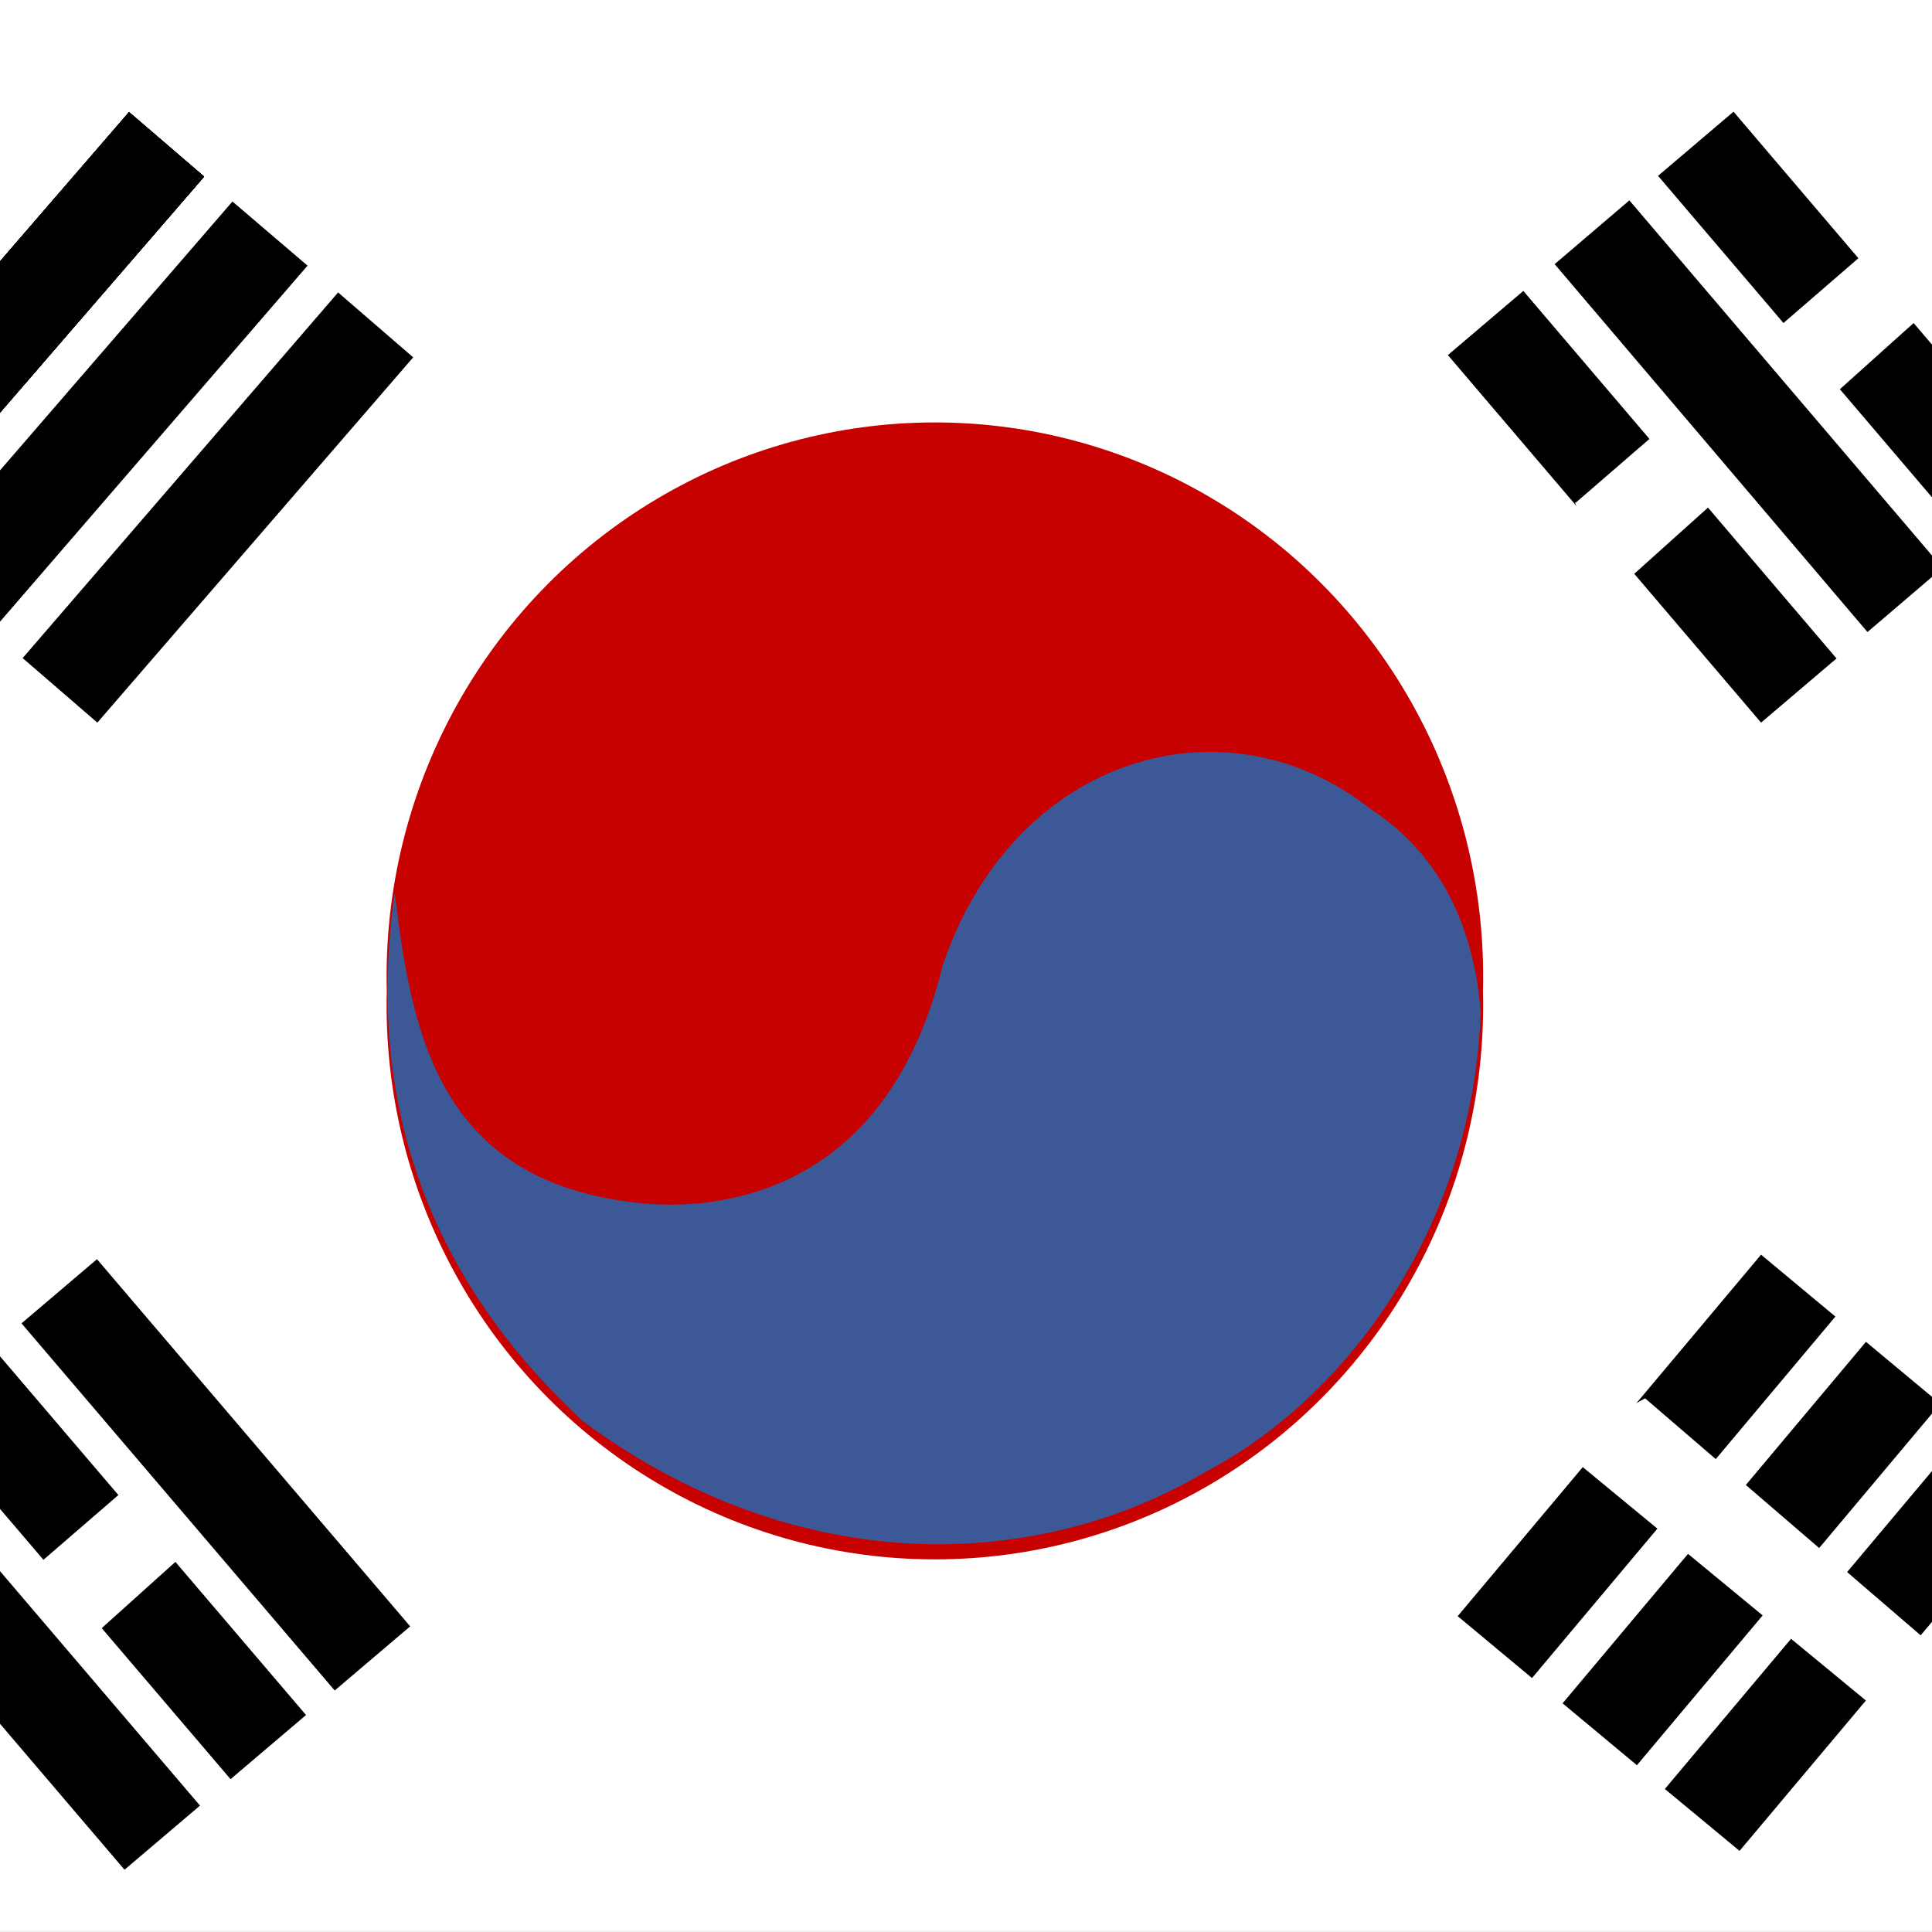
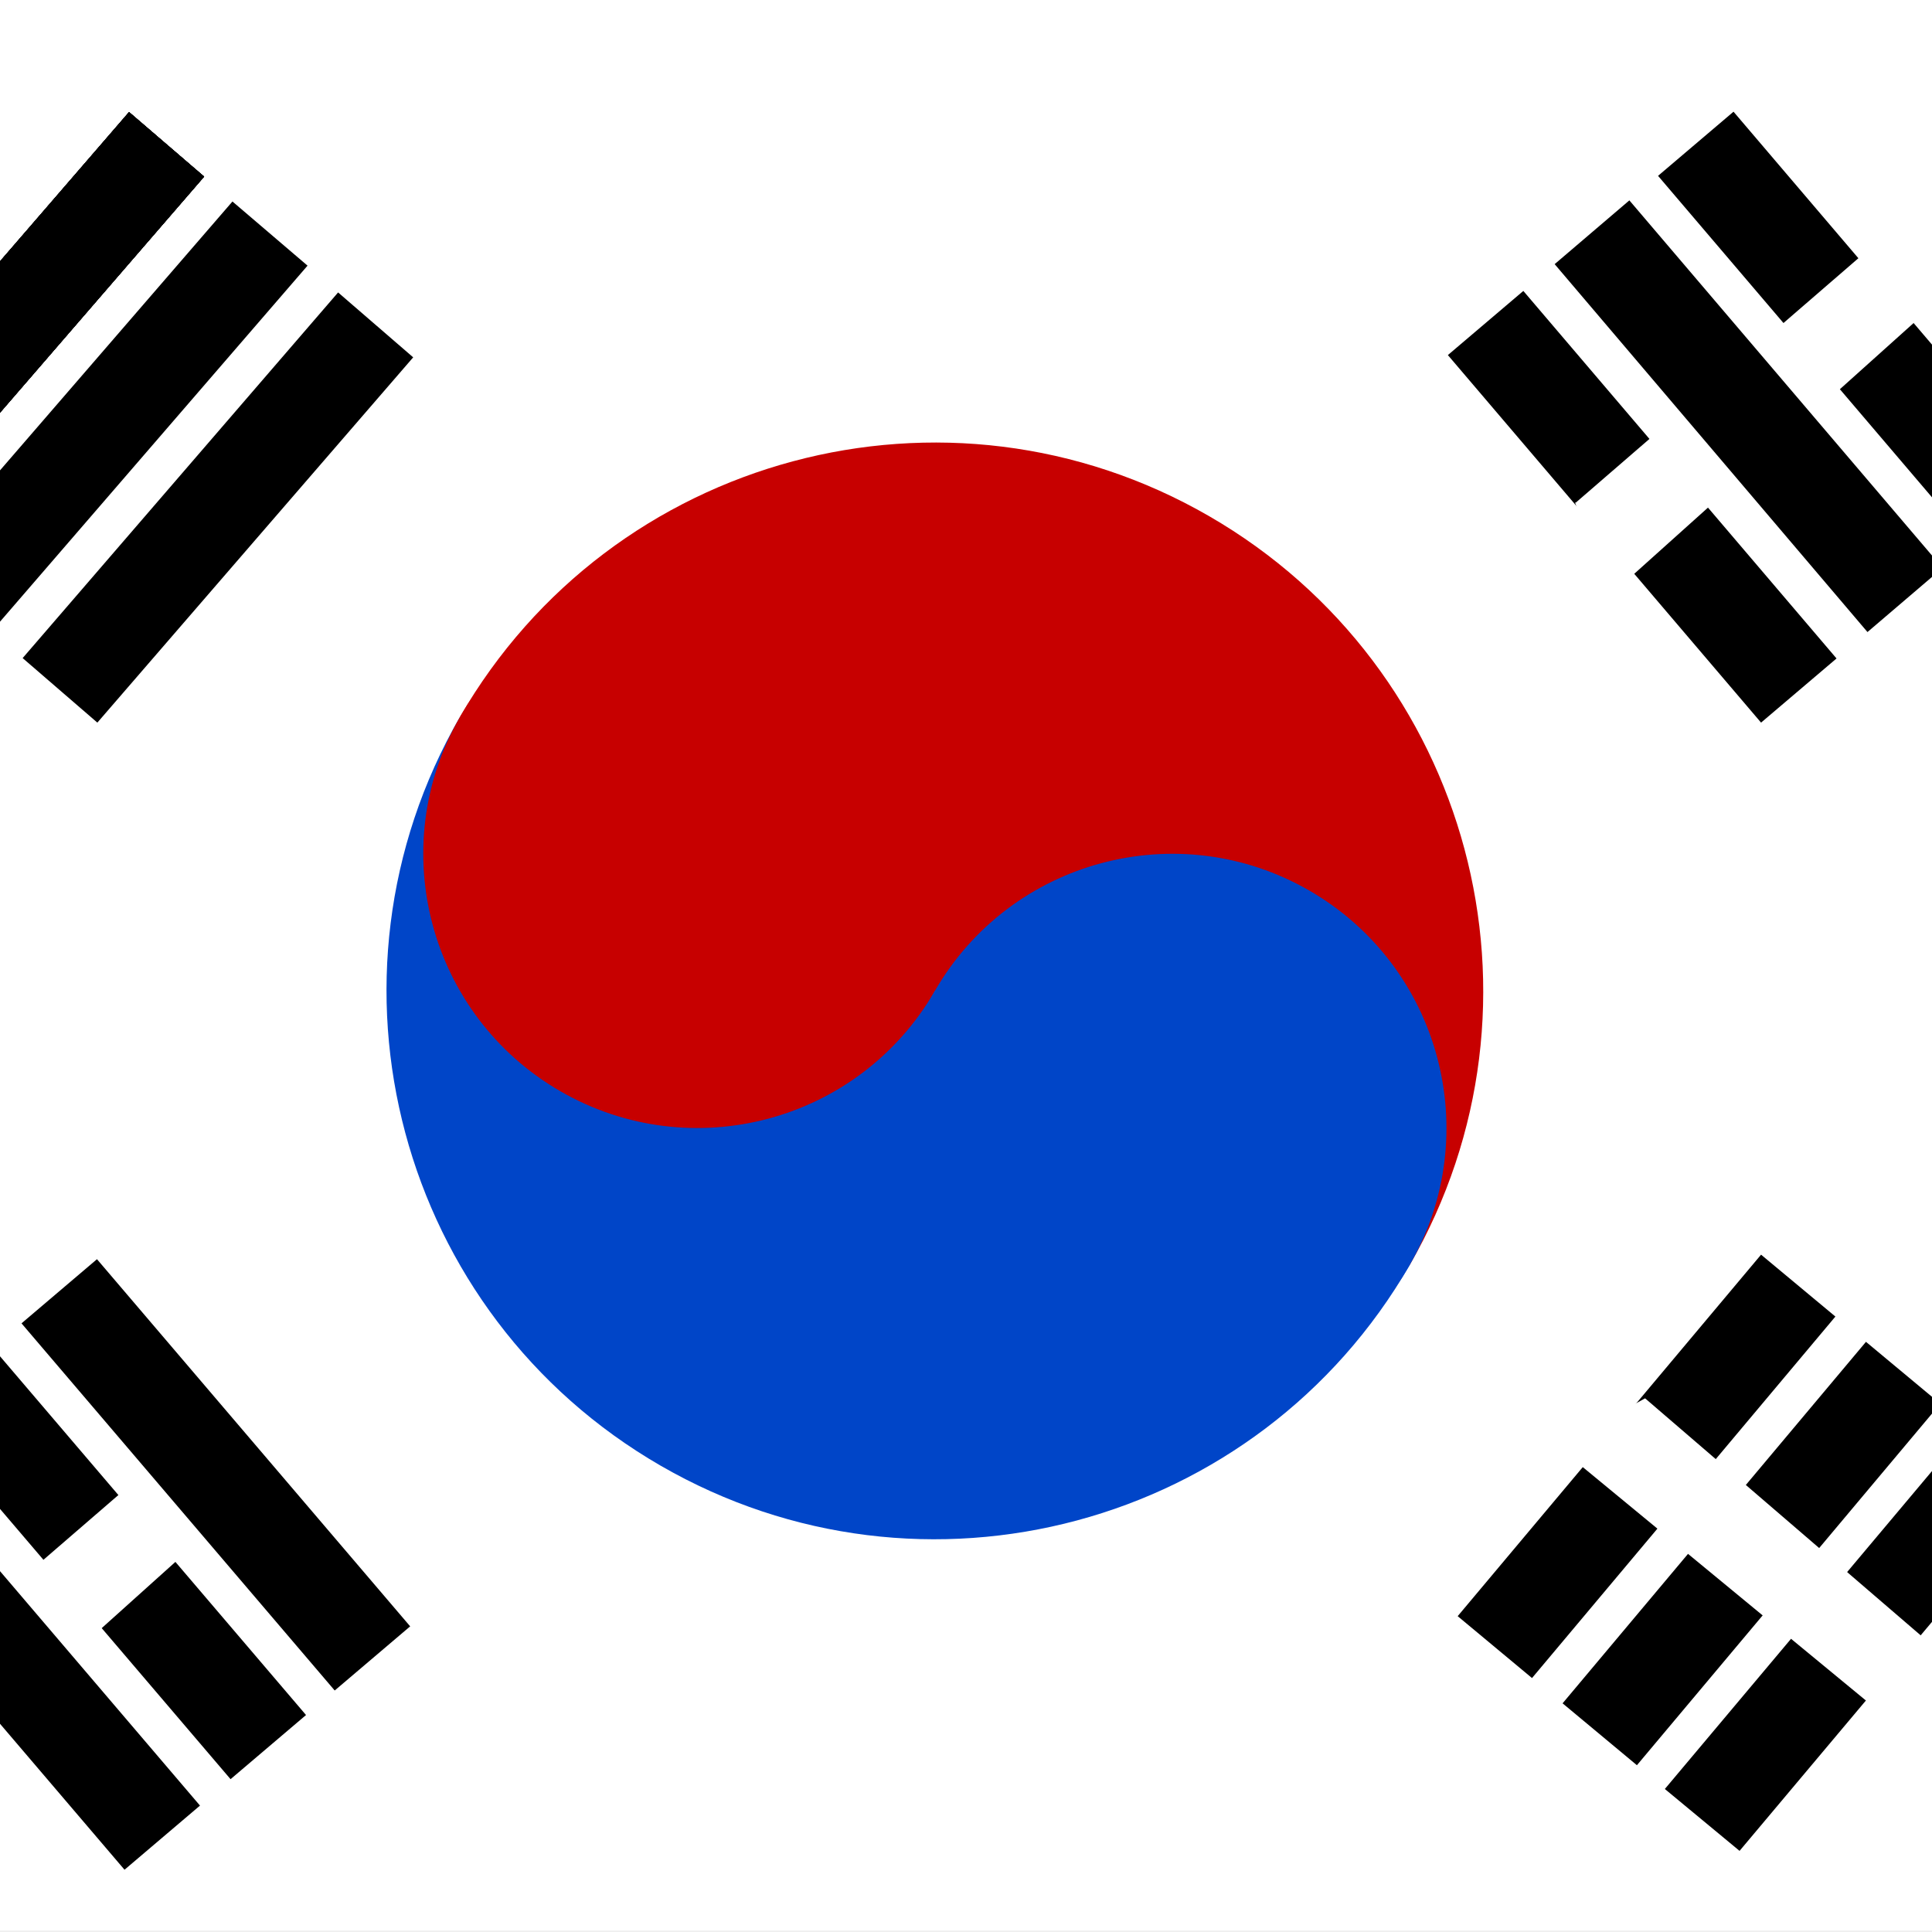
<svg xmlns="http://www.w3.org/2000/svg" id="flag-icon-css-kr" width="512" height="512">
  <defs>
    <clipPath id="a">
      <path fill-opacity=".7" d="M0 0h512v512H0z" />
    </clipPath>
  </defs>
  <g fill-rule="evenodd" clip-path="url(#a)">
    <path fill="#fff" d="M610.6 511.6h-730.2V-.4h730.2z" />
-     <path fill="#fff" d="M251.9 256a112.5 112.5 0 1 1-225 0 112.5 112.5 0 1 1 225 0z" />
-     <path fill="#c70000" d="M393 262.6a145.3 146.8 0 1 1-290.5 0 145.3 146.8 0 1 1 290.5 0z" />
    <path d="M-49.4 126.4l83.6-96.7 19.9 17.1-83.7 96.8zm27.4 23.7l83.6-96.7 19.9 17-83.7 96.9z" />
    <path d="M-49.4 126.4l83.6-96.7 19.9 17.1-83.7 96.8z" />
    <path d="M-49.4 126.4l83.6-96.7 19.9 17.1-83.7 96.8zm55.4 48l83.6-96.9 19.9 17.2-83.7 96.8z" />
    <path d="M-49.4 126.4l83.6-96.7 19.9 17.1-83.7 96.8z" />
    <path d="M-49.4 126.4l83.6-96.7 19.9 17.1-83.7 96.8zm508.8-96.8l83 97.4-20 17-83-97.4zm-55.7 47.5l83 97.4-20 17-83-97.4z" />
    <path fill="#fff" d="M417.6 133.2L496 65.4l14.7 17-84 75.4-9.3-24.6z" />
    <path d="M514.2 372l-80.4 95.8-19.7-16.4 80.4-95.8zM431.8 53.1l83 97.4-19.9 17L412 70zm109.7 341.6L461 490.5l-19.8-16.4 80.5-95.8zm-55.1-45.8L406 444.7l-19.7-16.4 80.4-95.8z" />
-     <path fill="#3d5897" d="M104.6 236.7c4.6 37 11.3 78.2 68.2 82.4 21.3 1.3 62.8-5 77-63.2 18.8-55.8 75-71.8 113.3-41.6C385 228.5 391 251 392.4 268 390.7 322 359.5 369 319.6 390c-46 27.3-109.6 27.9-165.3-13.5-25.1-23.5-60.2-67-49.7-139.8z" />
+     <g transform="translate(247.75 262.6) scale(.80722 -.80722) translate(-600 -360)">
+       <path fill="#c70000" d="m 755.885,270 c 0,0 -311.769,180 -311.769,180 C 493.821,536.093 603.907,565.59 690,515.885 776.093,466.179 805.59,356.093 755.885,270" />
+       <path fill="#0045c8" d="m 444.115,450 c 0,0 311.769,-180 311.769,-180 C 706.179,183.907 596.093,154.41 510,204.115 423.907,253.821 394.41,363.907 444.115,450" />
+       <path fill="#c70000" d="M 600,360 C 575.147,316.954 520.104,302.205 477.058,327.058 434.011,351.911 419.263,406.954 444.115,450 c 24.853,43.046 79.896,57.795 122.942,32.942 C 610.104,458.089 624.853,403.046 600,360" />
+       <path fill="#0045c8" d="m 600,360 c 24.853,43.046 79.896,57.795 122.942,32.942 C 765.989,368.089 780.737,313.046 755.885,270 731.032,226.954 675.989,212.205 632.942,237.058 589.896,261.911 575.147,316.954 600,360" />
+     </g>
    <path fill="#fff" d="M436 370.6l78.6 67.6-14.6 17-87.1-71.8 23-12.8z" />
    <path d="M-1.9 357.2l83 97.3-20 17-83-97.3z" />
    <path fill="#fff" d="M-16.2 437.3l78.6-67.9 14.7 17-84 75.5-9.3-24.7z" />
    <path d="M25.7 333.7l83 97.3-20 17-83-97.3zM-30 381.2l83 97.3-20 17-83-97.3z" />
  </g>
</svg>
